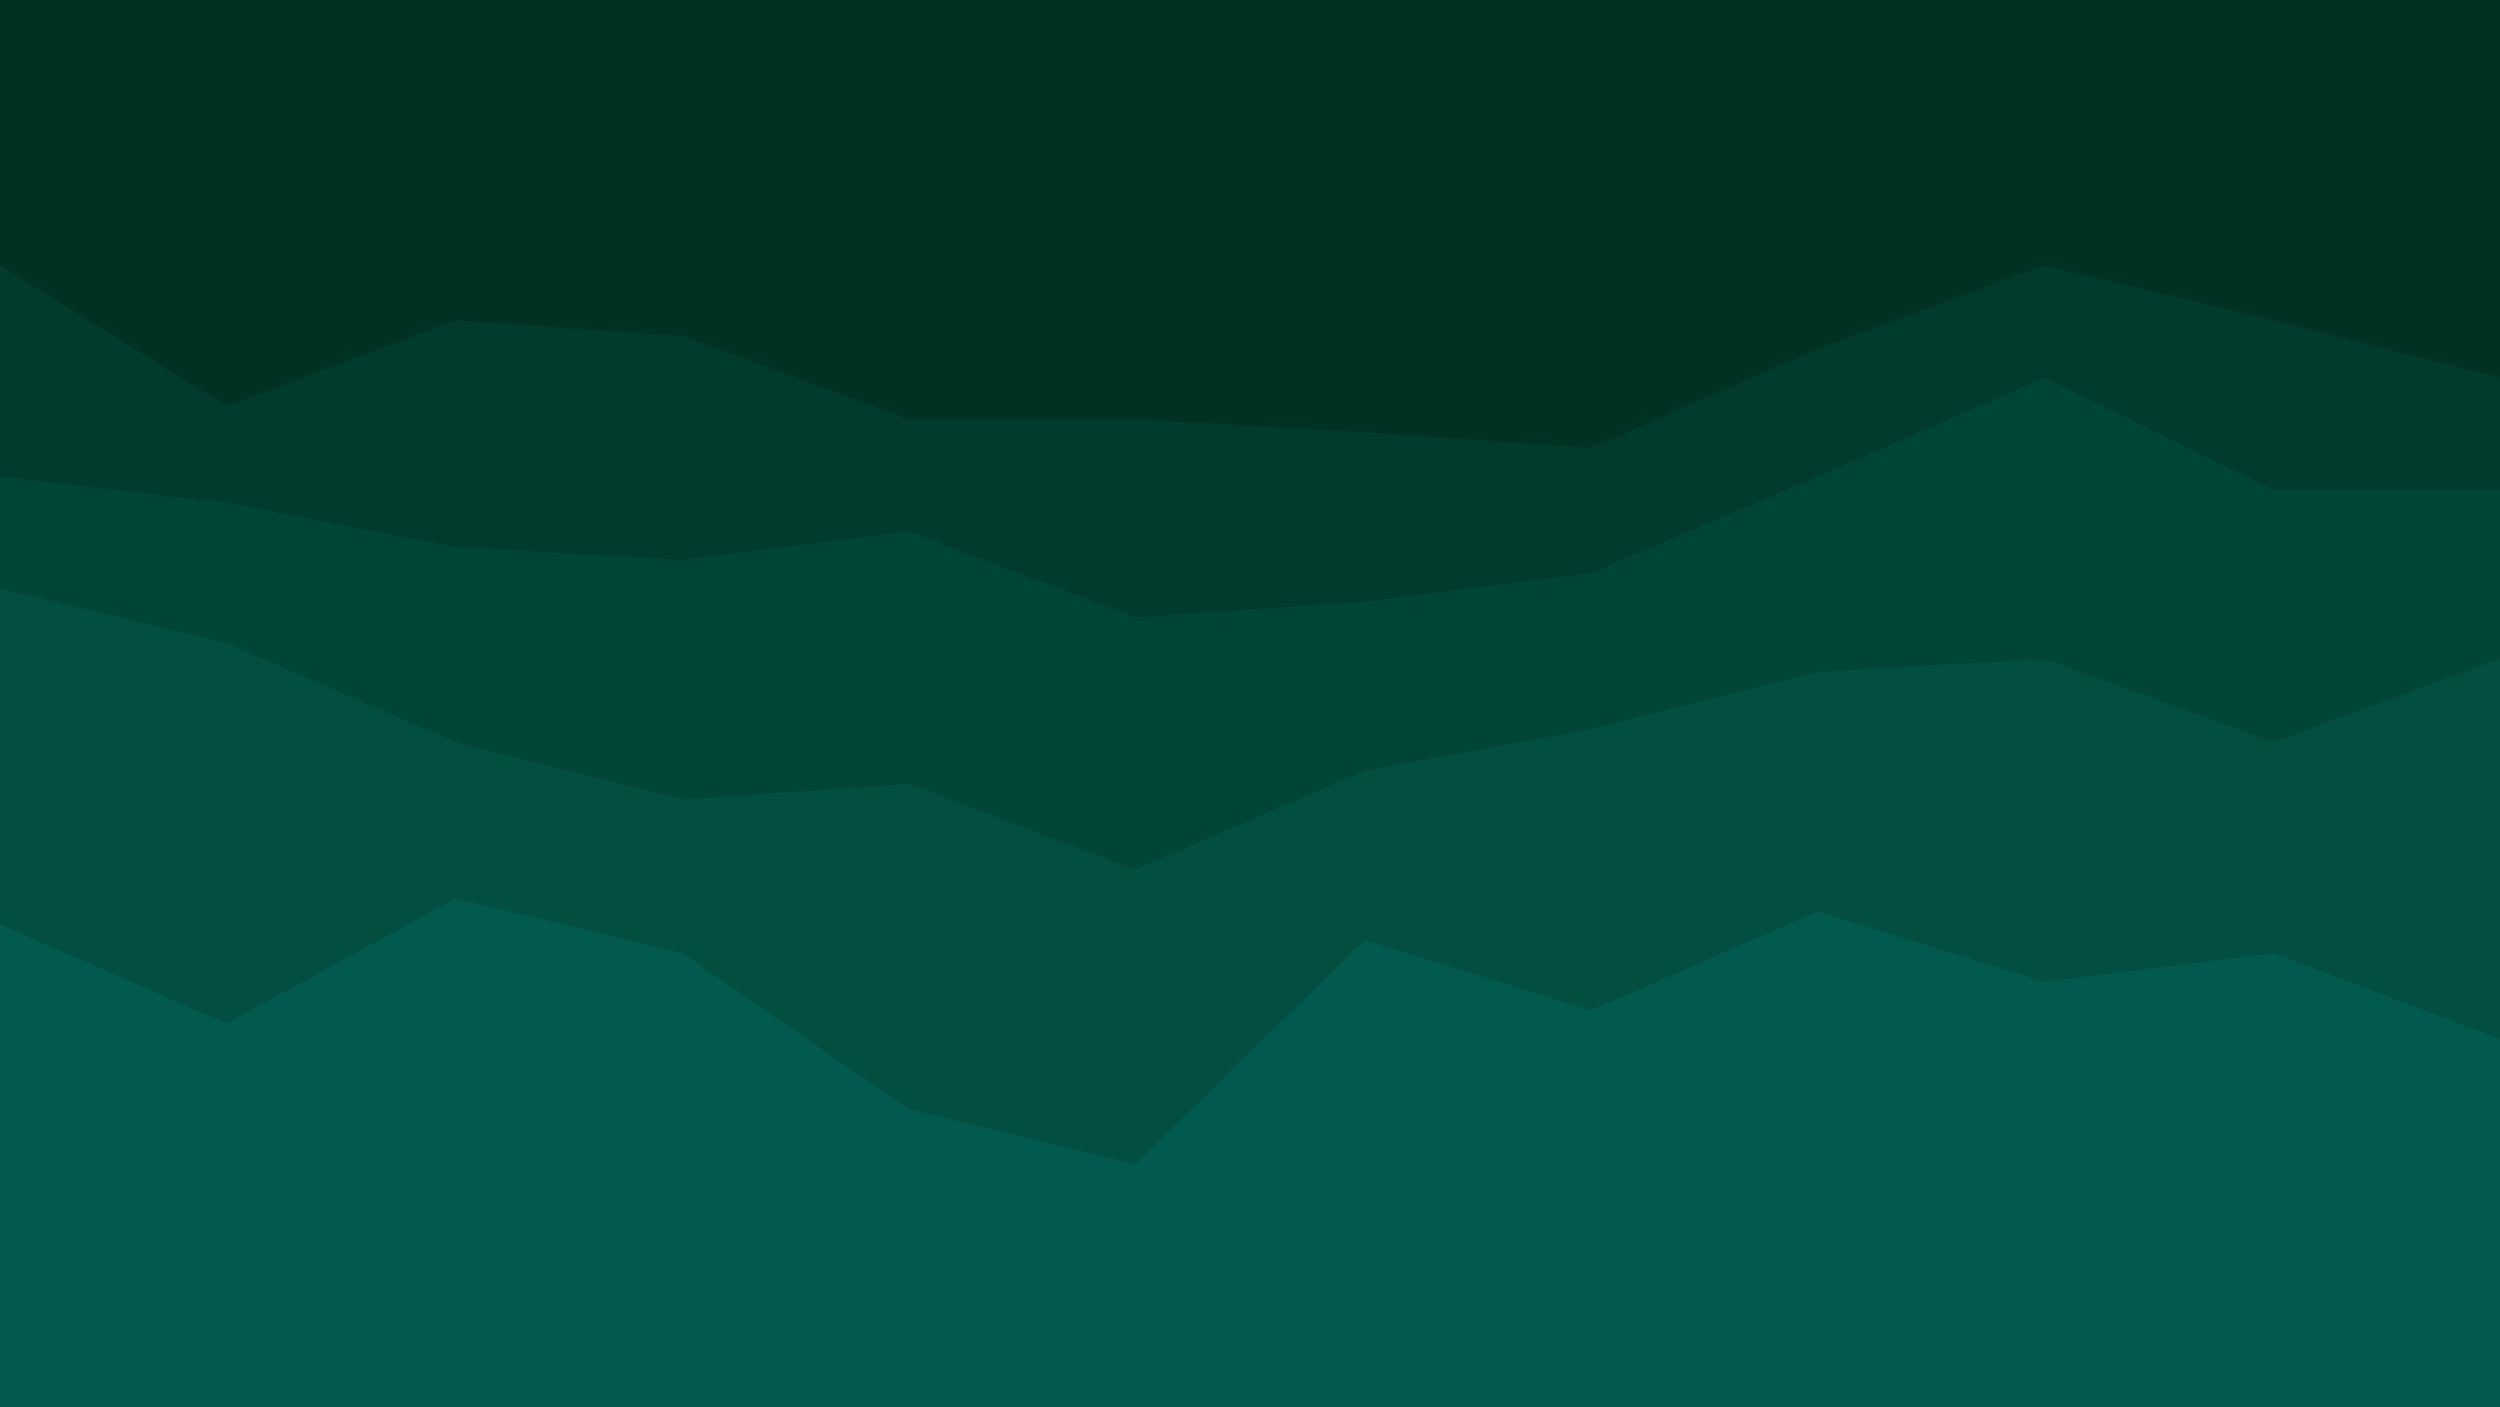
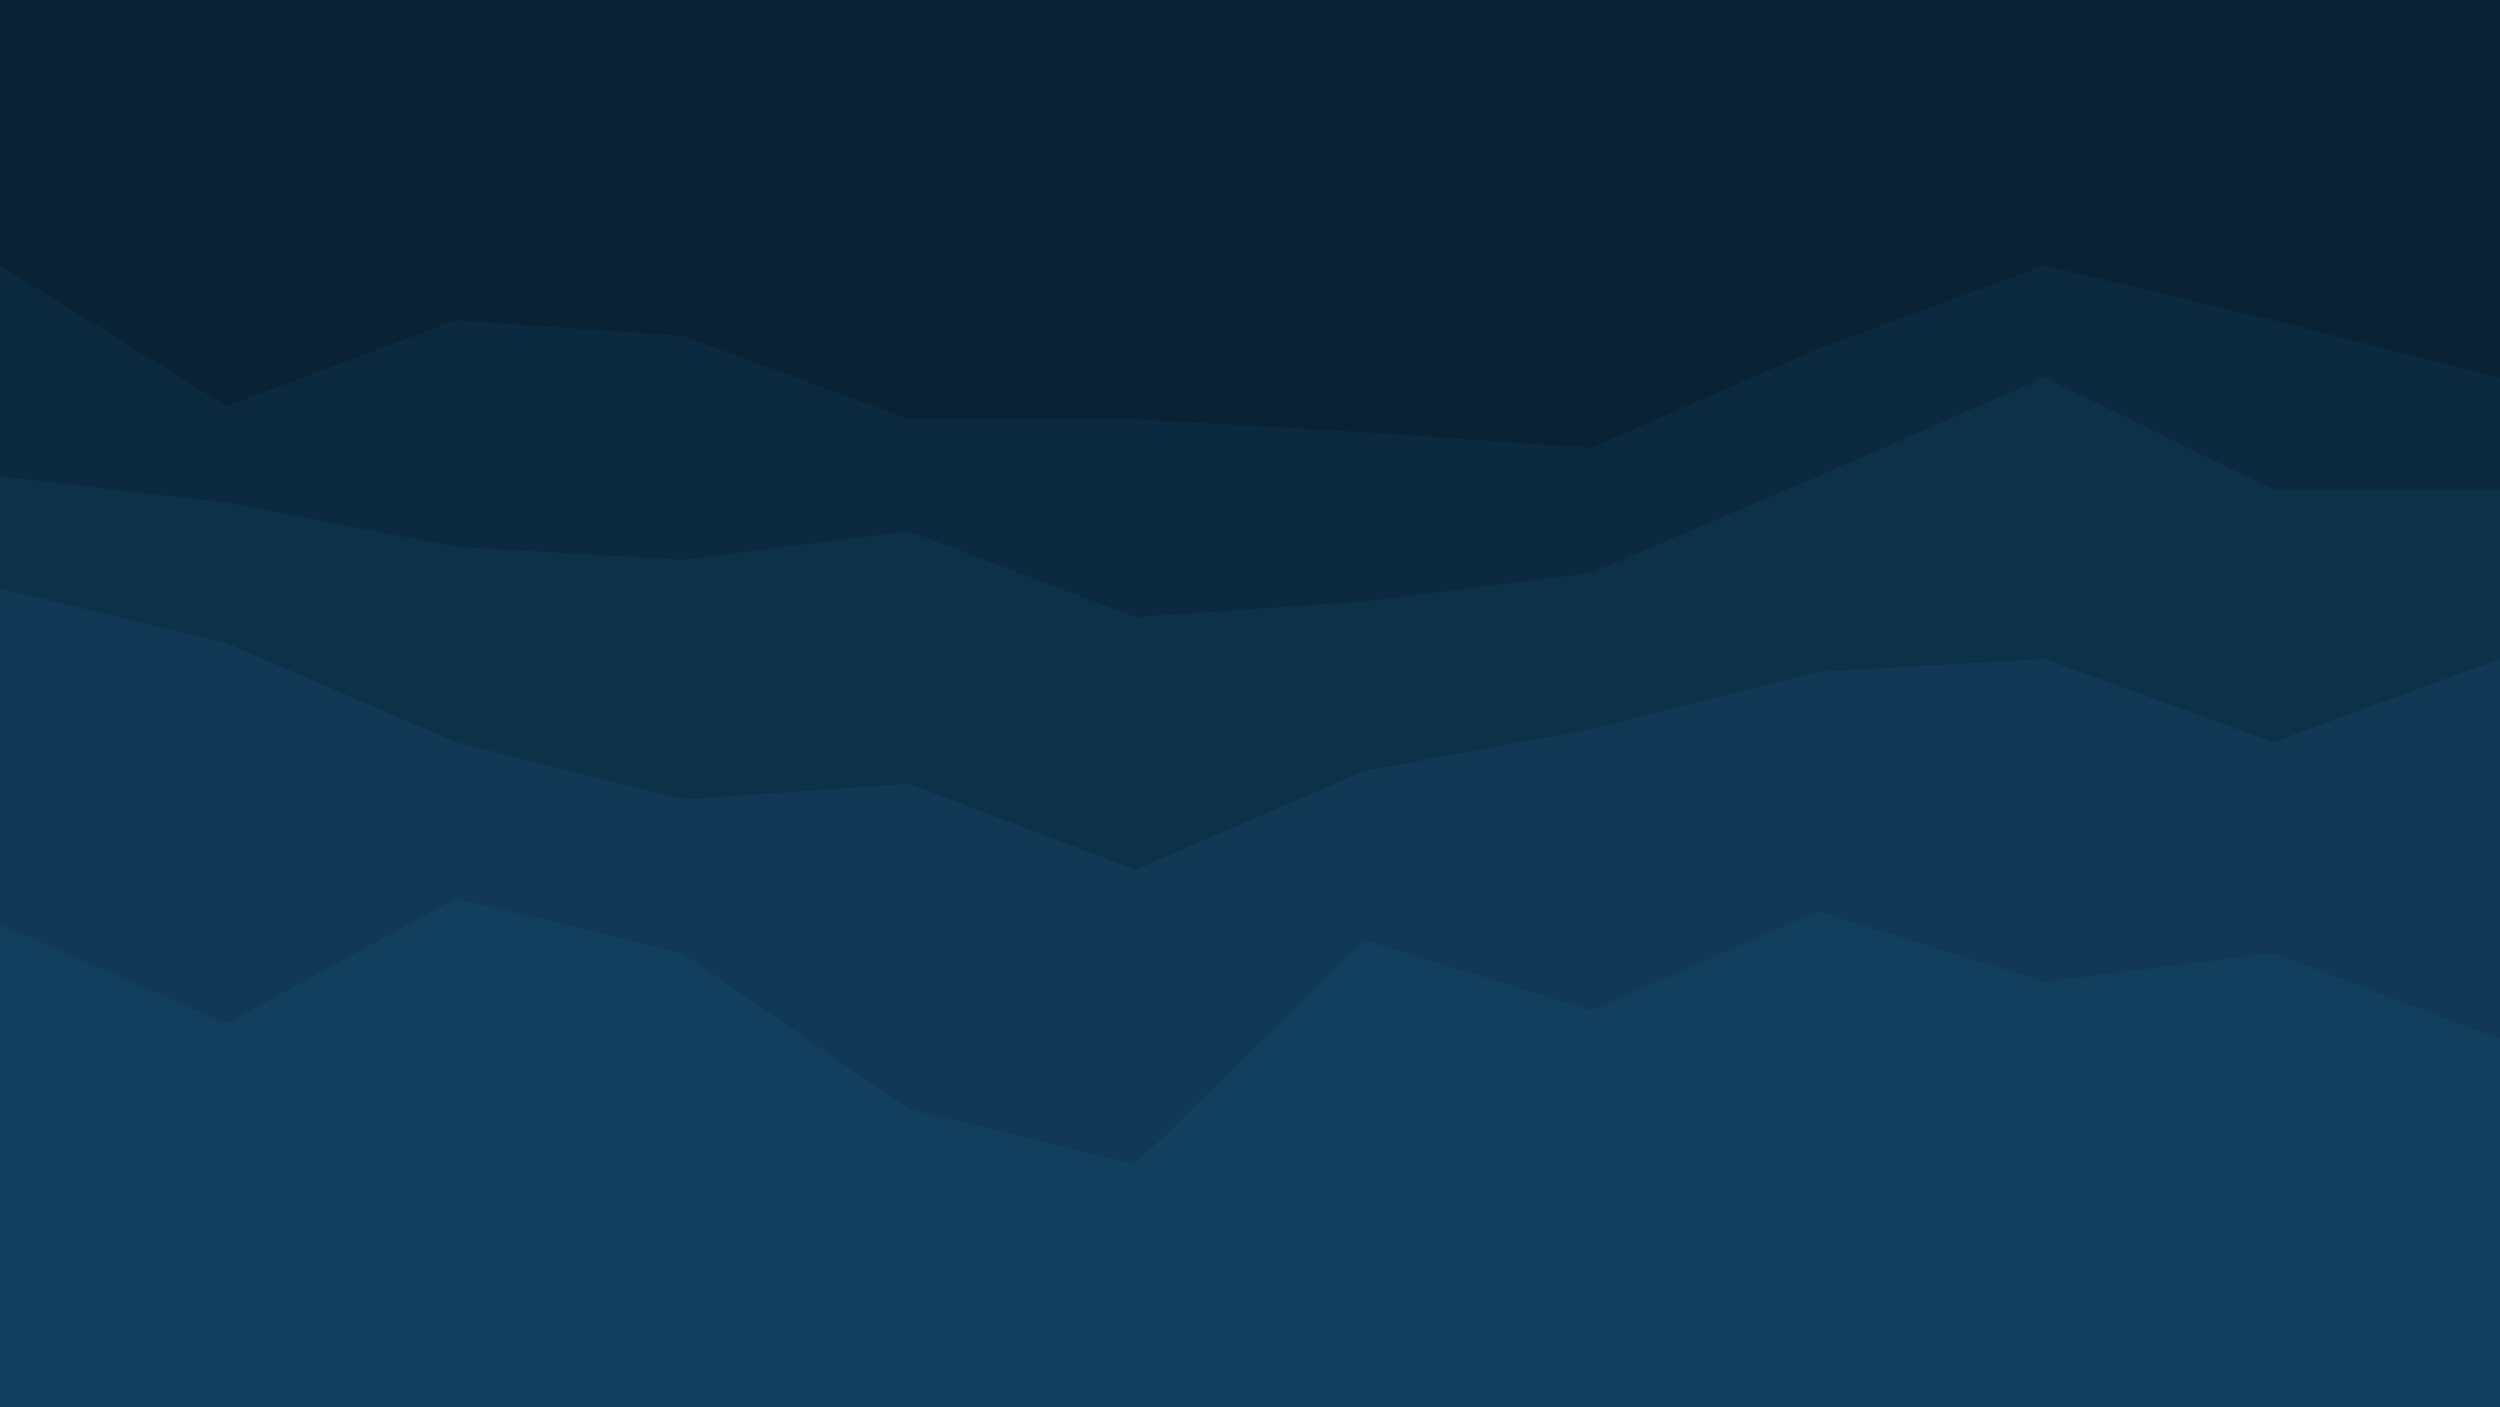
<svg xmlns="http://www.w3.org/2000/svg" id="visual" viewBox="0 0 960 540" width="960" height="540" version="1.1">
-   <path d="M0 104L87 158L175 125L262 131L349 163L436 163L524 168L611 174L698 136L785 104L873 125L960 147L960 0L873 0L785 0L698 0L611 0L524 0L436 0L349 0L262 0L175 0L87 0L0 0Z" fill="#003223" />
-   <path d="M0 185L87 195L175 212L262 217L349 206L436 239L524 233L611 222L698 185L785 147L873 190L960 190L960 145L873 123L785 102L698 134L611 172L524 166L436 161L349 161L262 129L175 123L87 156L0 102Z" fill="#013b2d" />
-   <path d="M0 228L87 249L175 287L262 309L349 303L436 336L524 298L611 282L698 260L785 255L873 287L960 255L960 188L873 188L785 145L698 183L611 220L524 231L436 237L349 204L262 215L175 210L87 193L0 183Z" fill="#014537" />
-   <path d="M0 357L87 395L175 347L262 368L349 428L436 449L524 363L611 390L698 352L785 379L873 368L960 401L960 253L873 285L785 253L698 258L611 280L524 296L436 334L349 301L262 307L175 285L87 247L0 226Z" fill="#024f42" />
-   <path d="M0 541L87 541L175 541L262 541L349 541L436 541L524 541L611 541L698 541L785 541L873 541L960 541L960 399L873 366L785 377L698 350L611 388L524 361L436 447L349 426L262 366L175 345L87 393L0 355Z" fill="#02594e" />
+   <path d="M0 104L87 158L175 125L262 131L349 163L436 163L524 168L611 174L698 136L785 104L873 125L960 147L960 0L873 0L785 0L698 0L611 0L524 0L436 0L349 0L262 0L175 0L87 0L0 0Z" fill="#092335" />
+   <path d="M0 185L87 195L175 212L262 217L349 206L436 239L524 233L611 222L698 185L785 147L873 190L960 190L960 145L873 123L785 102L698 134L611 172L524 166L436 161L349 161L262 129L175 123L87 156L0 102Z" fill="#0c2a3f" />
+   <path d="M0 228L87 249L175 287L262 309L349 303L436 336L524 298L611 282L698 260L785 255L873 287L960 255L960 188L873 188L785 145L698 183L611 220L524 231L436 237L349 204L262 215L175 210L87 193L0 183Z" fill="#0e314a" />
+   <path d="M0 357L87 395L175 347L262 368L349 428L436 449L524 363L611 390L698 352L785 379L873 368L960 401L960 253L873 285L785 253L698 258L611 280L524 296L436 334L349 301L262 307L175 285L87 247L0 226Z" fill="#113854" />
+   <path d="M0 541L87 541L175 541L262 541L349 541L436 541L524 541L611 541L698 541L785 541L873 541L960 541L960 399L873 366L785 377L698 350L611 388L524 361L436 447L349 426L262 366L175 345L87 393L0 355Z" fill="#133f5f" />
</svg>
